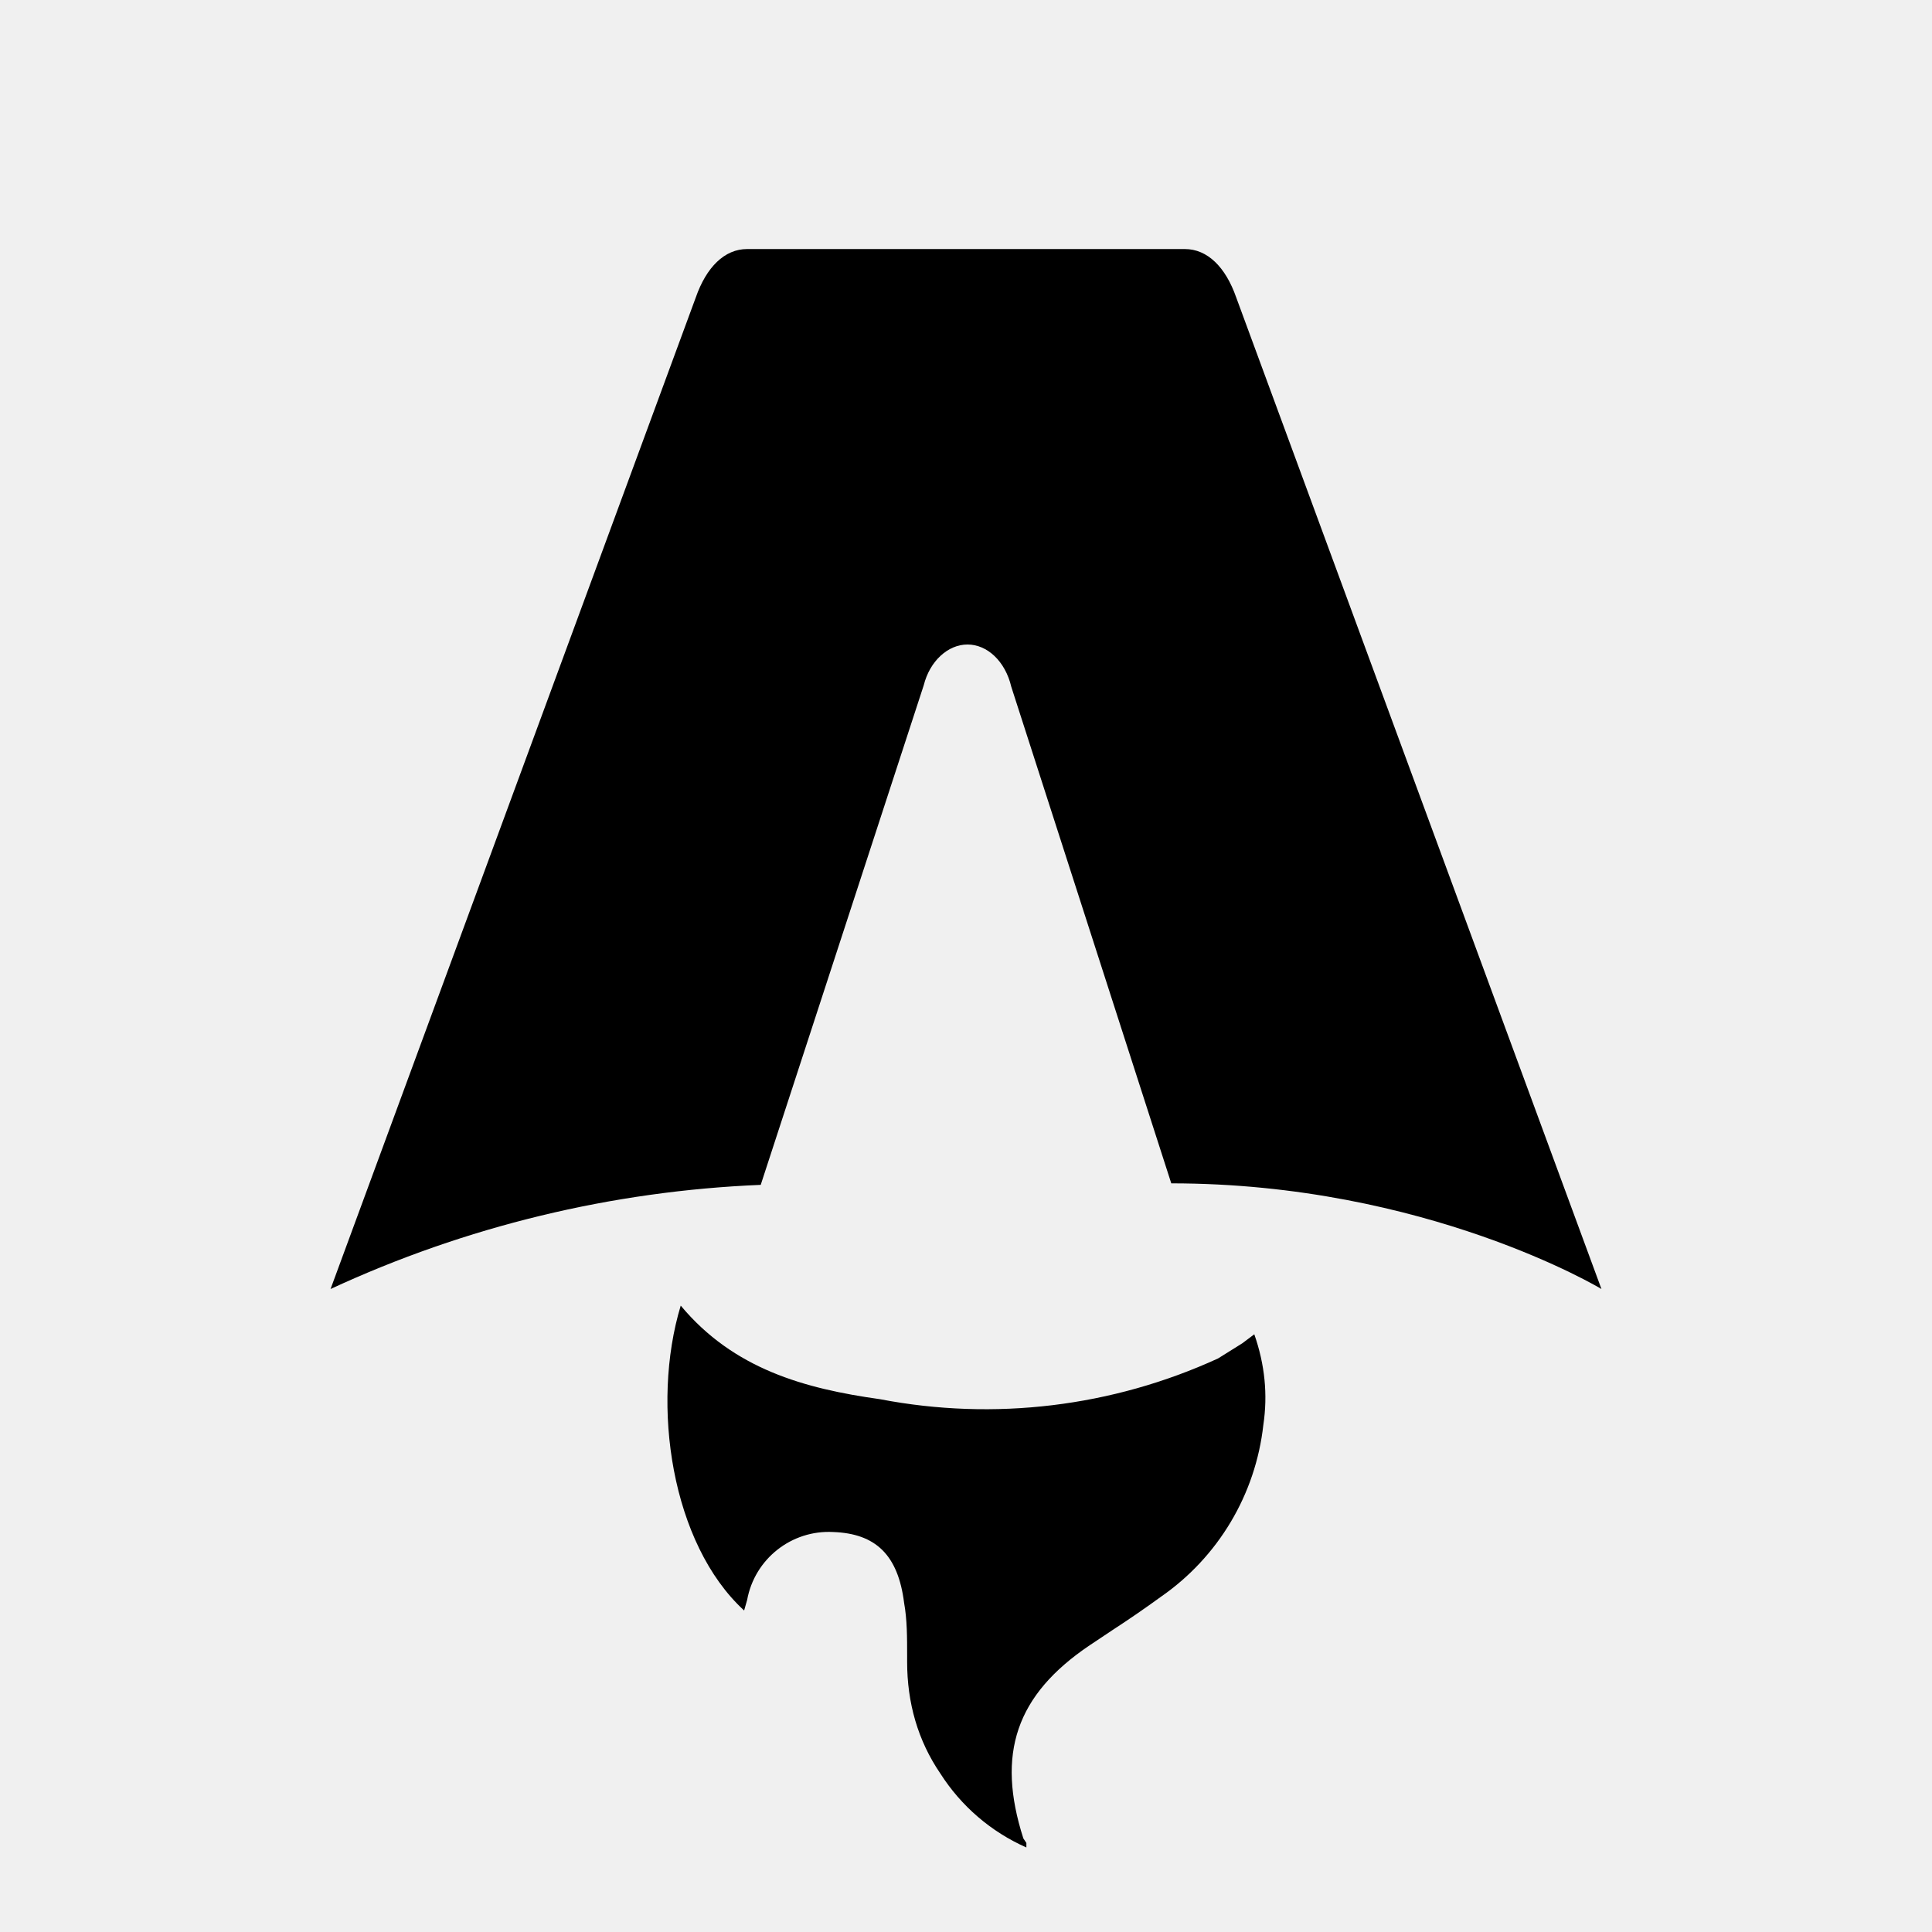
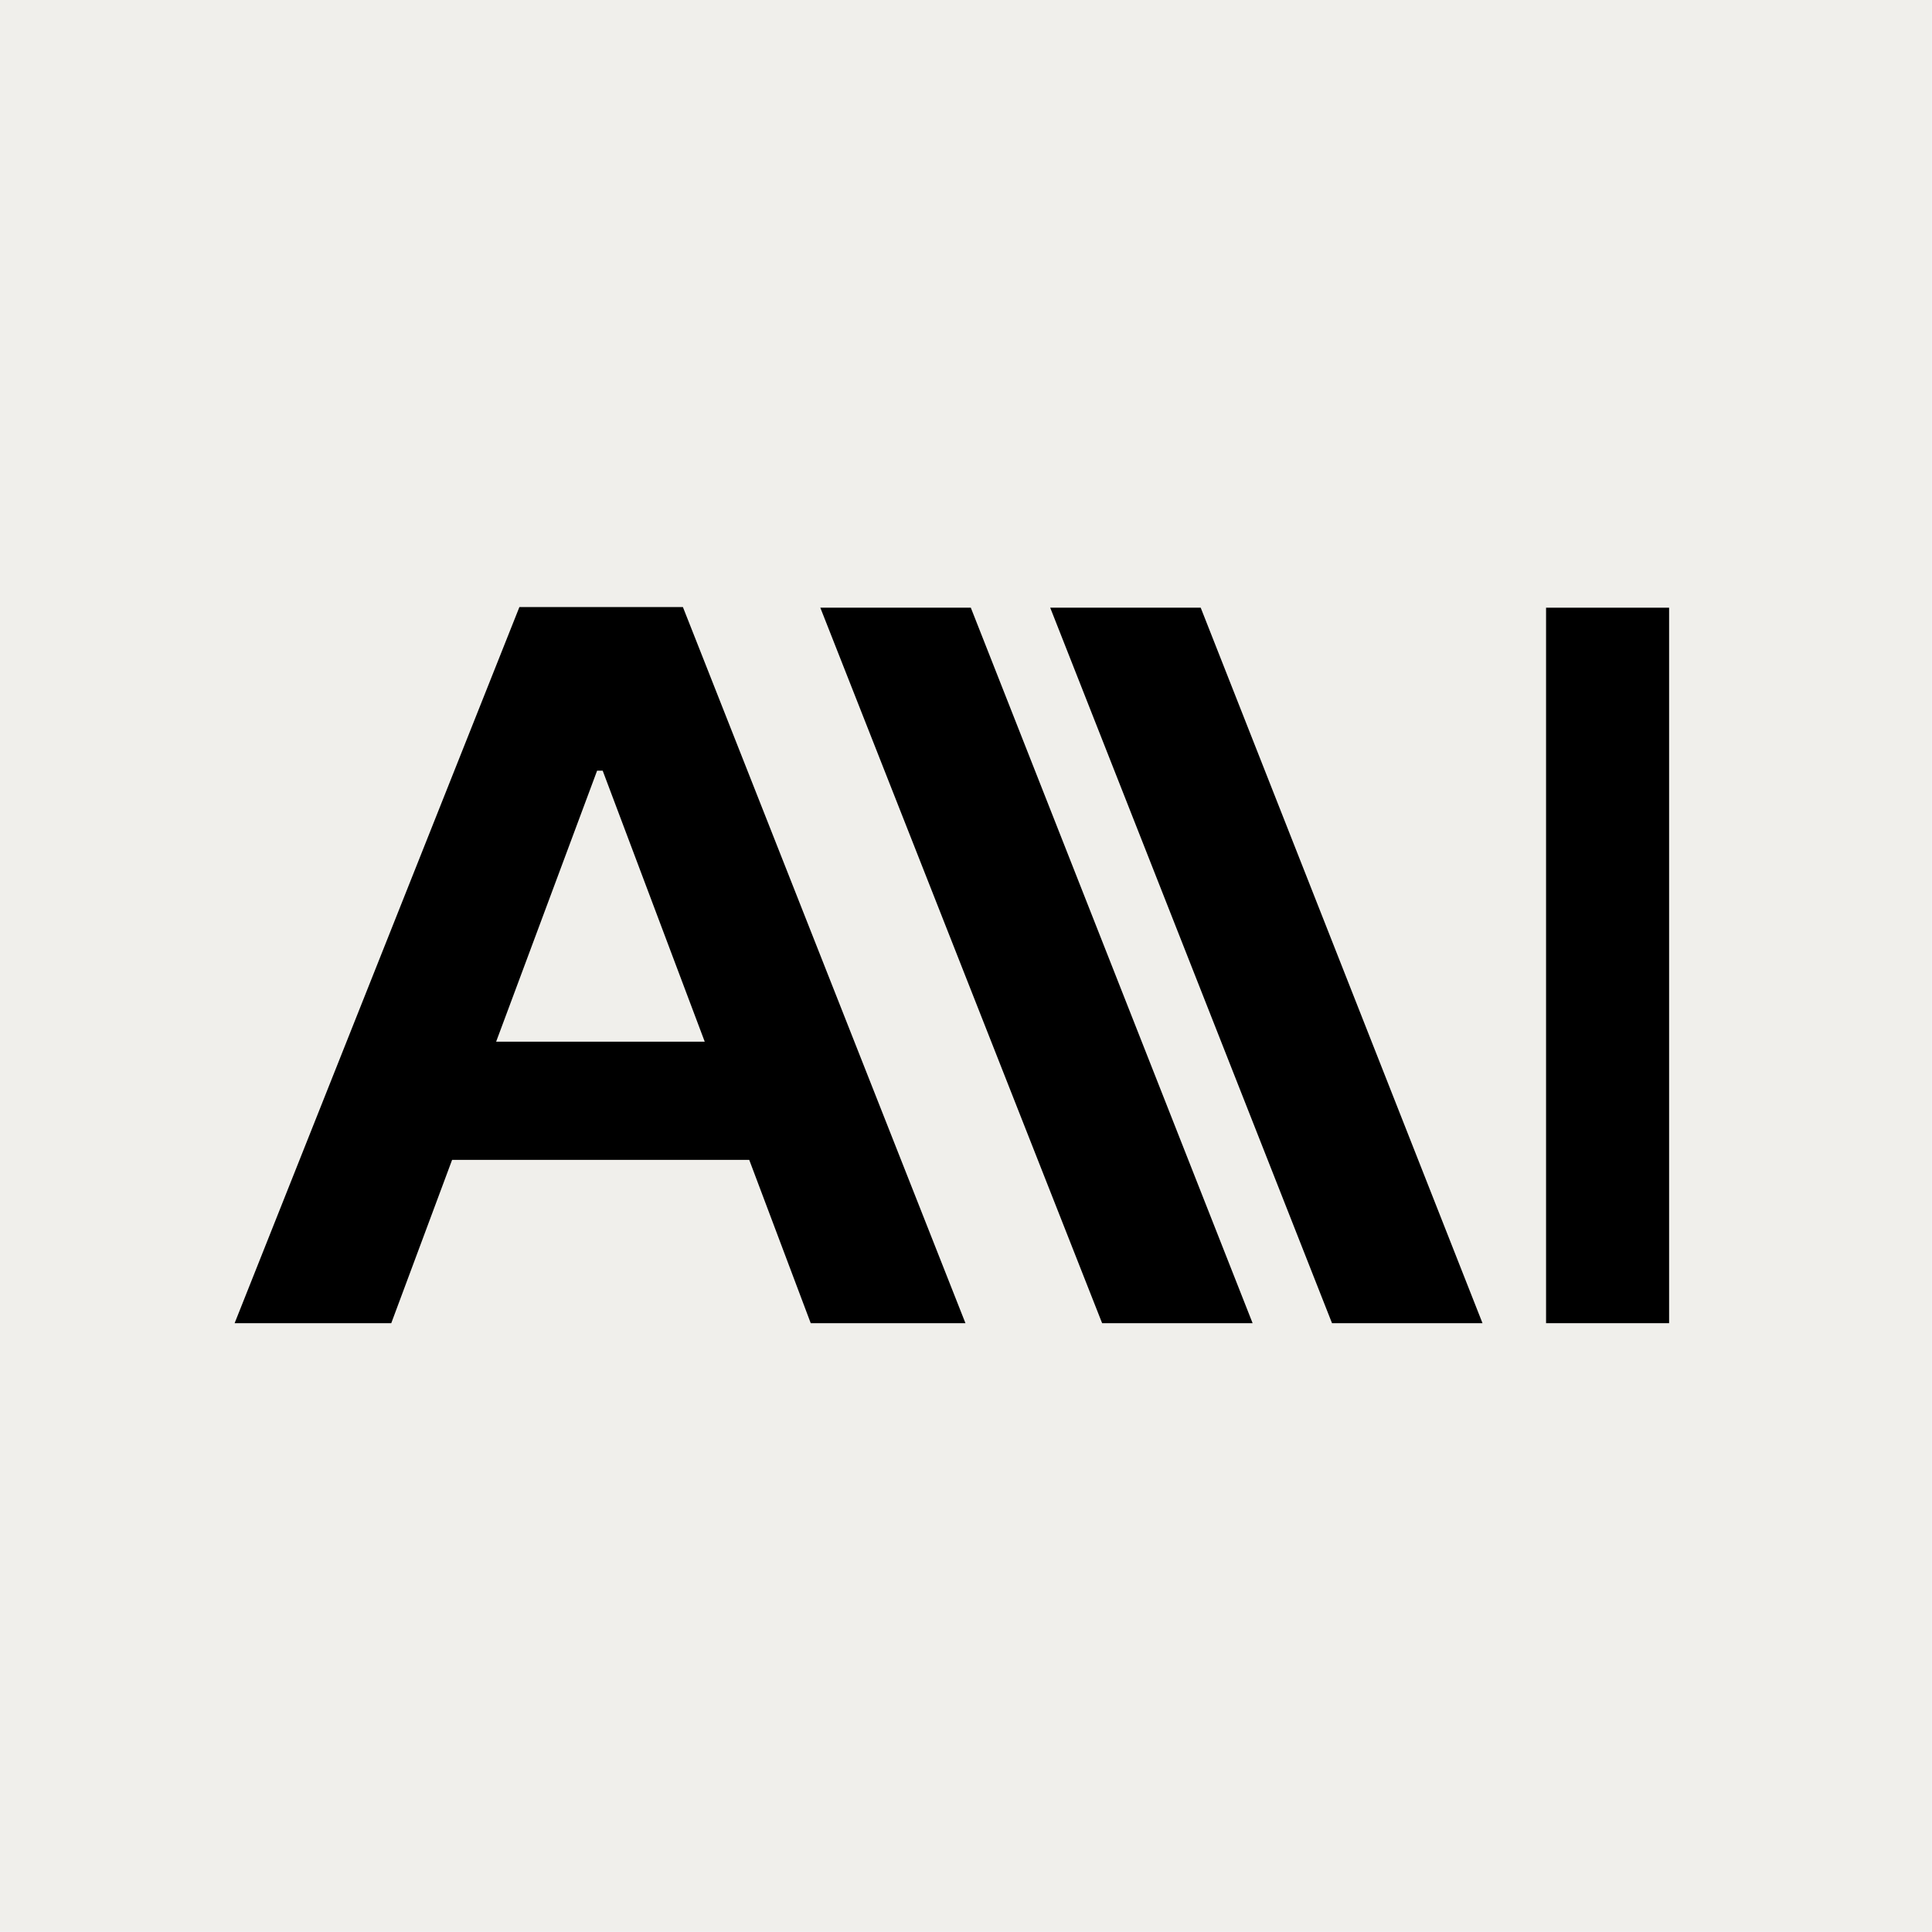
- <svg xmlns="http://www.w3.org/2000/svg" fill="none" viewBox="0 0 128 128">
-   <path d="M50.4 78.5a75.1 75.1 0 0 0-28.5 6.9l24.2-65.7c.7-2 1.9-3.2 3.4-3.2h29c1.5 0 2.7 1.2 3.4 3.2l24.2 65.7s-11.6-7-28.5-7L67 45.5c-.4-1.7-1.6-2.8-2.9-2.8-1.3 0-2.5 1.1-2.9 2.7L50.4 78.5Zm-1.1 28.2Zm-4.2-20.2c-2 6.6-.6 15.8 4.2 20.2a17.5 17.5 0 0 1 .2-.7 5.5 5.5 0 0 1 5.7-4.5c2.8.1 4.3 1.5 4.7 4.7.2 1.1.2 2.3.2 3.5v.4c0 2.7.7 5.2 2.2 7.4a13 13 0 0 0 5.7 4.9v-.3l-.2-.3c-1.8-5.6-.5-9.5 4.4-12.8l1.5-1a73 73 0 0 0 3.2-2.2 16 16 0 0 0 6.8-11.4c.3-2 .1-4-.6-6l-.8.6-1.6 1a37 37 0 0 1-22.4 2.7c-5-.7-9.7-2-13.2-6.2Z" />
-   <style>
-         path { fill: #000; }
-         @media (prefers-color-scheme: dark) {
-             path { fill: #FFF; }
-         }
-     </style>
+ <svg xmlns="http://www.w3.org/2000/svg" width="875" height="875" viewBox="0 0 875 875" fill="none">
+   <rect width="874.494" height="874.494" fill="#F0EFEB" />
+   <path d="M177.2 599.266H106.258L235.238 274.935H309.285L437.252 599.266H367.18L272.958 349.049H270.424L177.2 599.266ZM184.432 471.782H358V525.309H184.432V471.782Z" fill="black" />
+   <path d="M499.15 599.267L371.523 275.227H439.682L567.309 599.267H499.15Z" fill="black" />
+   <path d="M603.267 599.267L475.641 275.227H543.8L671.426 599.267H603.267Z" fill="black" />
+   <rect x="700.211" y="275.227" width="55.724" height="324.04" fill="black" />
</svg>
